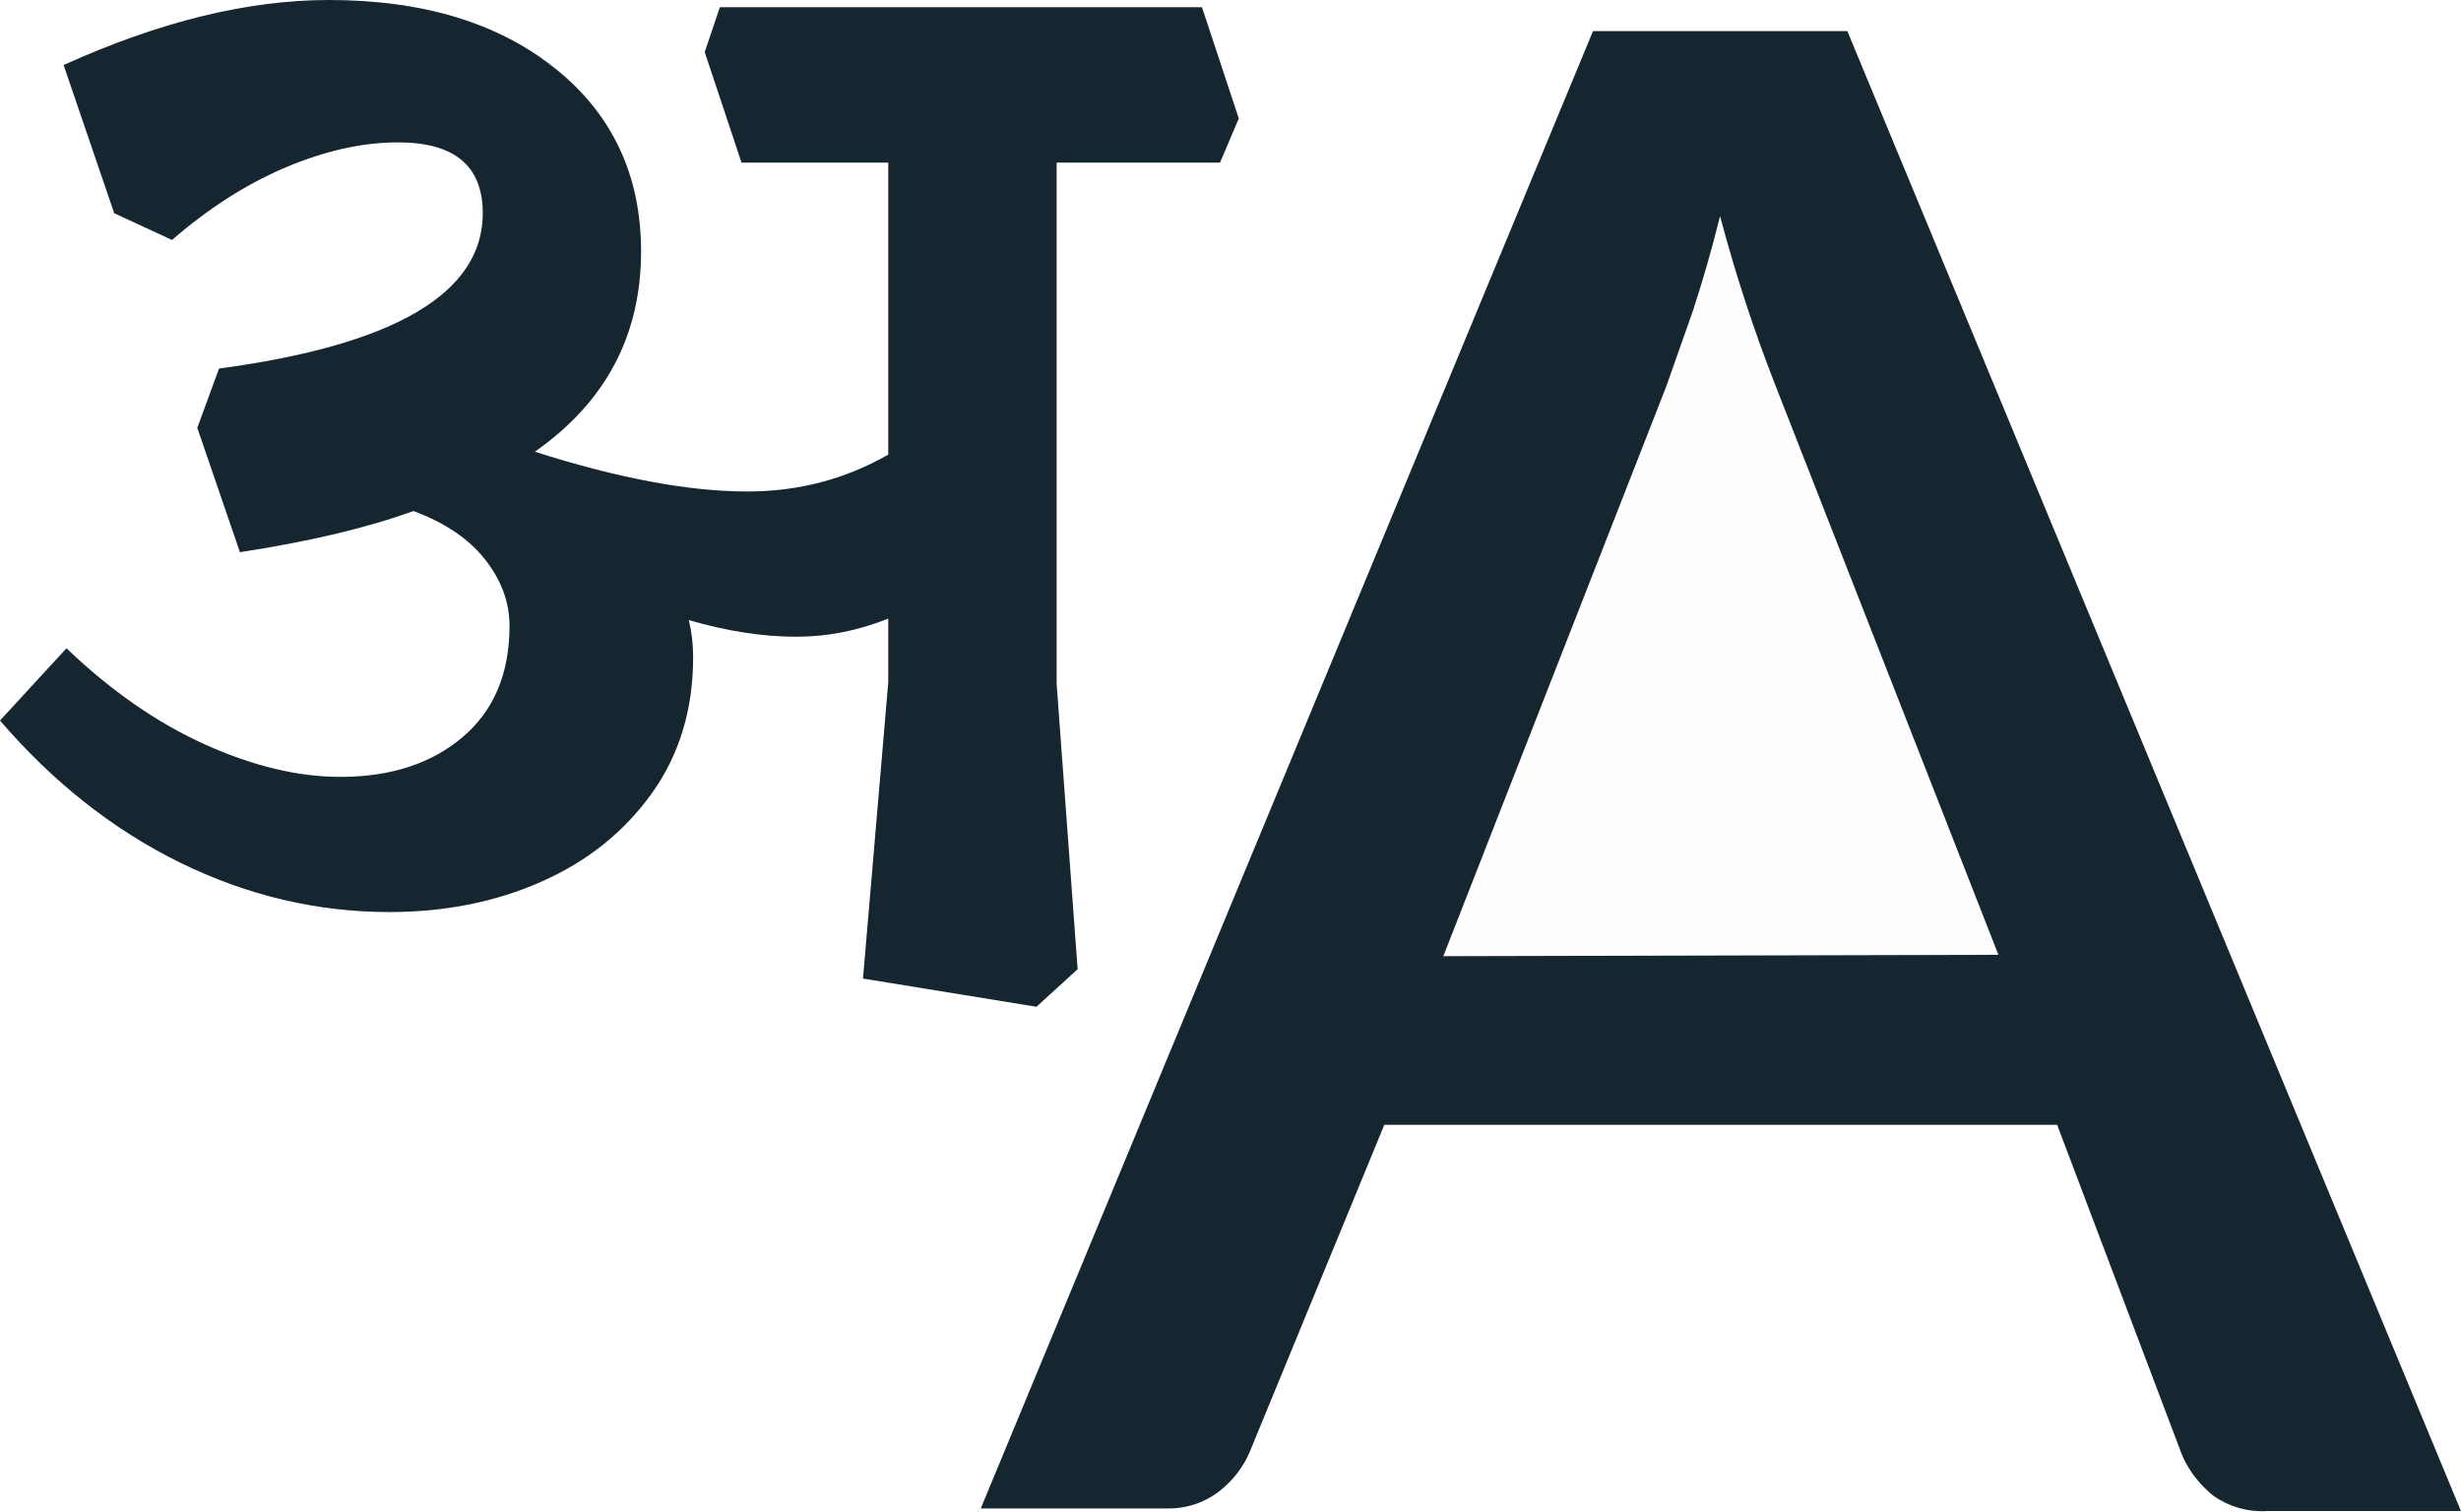
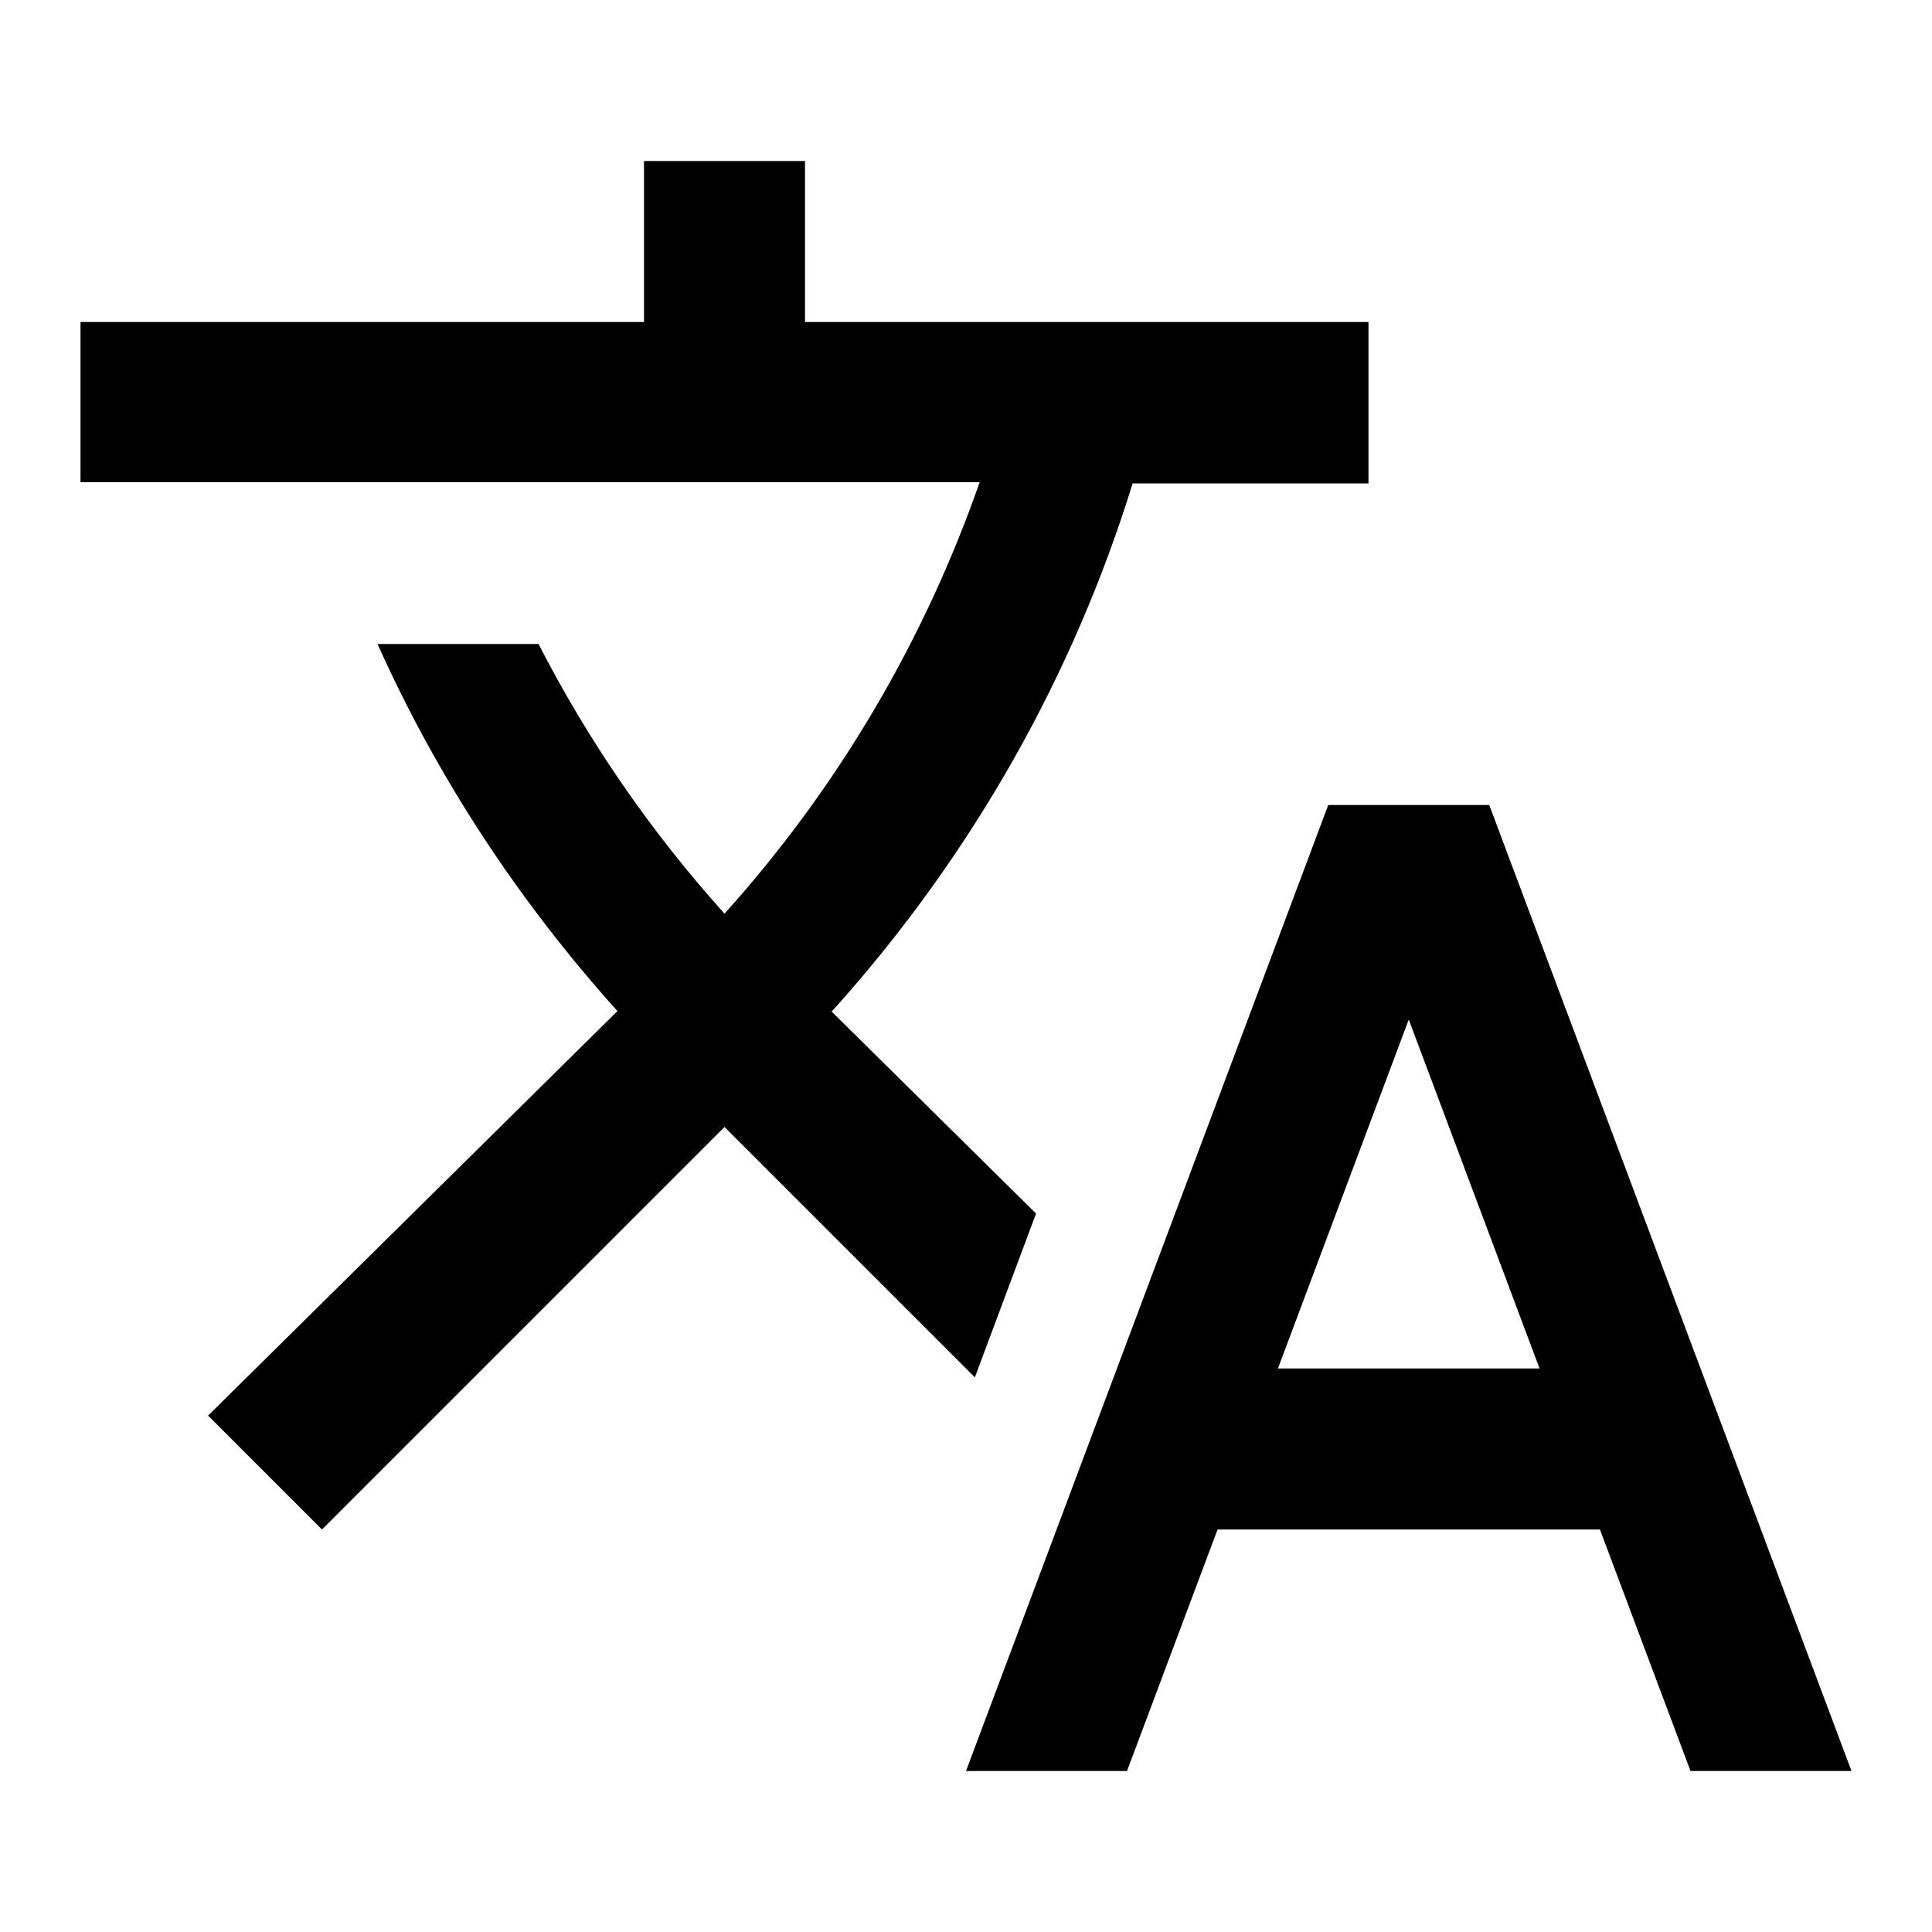
- <svg xmlns="http://www.w3.org/2000/svg" width="26.602" height="16.336" viewBox="0 0 26.602 16.336" version="1.1" id="svg13">
-   <defs id="defs6" />
-   <g id="LANGUE" style="fill:none;fill-rule:evenodd;stroke:none;stroke-width:1" transform="translate(-0.3984375,-7.664062)">
-     <g id="Group-19" transform="translate(0,7)">
-       <path d="m 27,16.998 h -2.095 c -0.207,0.013 -0.413,-0.047 -0.581,-0.165 -0.146,-0.118 -0.262,-0.265 -0.336,-0.433 l -1.353,-3.577 h -7.273 l -1.455,3.536 c -0.069,0.161 -0.178,0.306 -0.319,0.417 -0.163,0.131 -0.37,0.2 -0.582,0.194 H 11 L 17.618,1 h 2.749 z" id="Fill-1" style="fill:#152631" />
-       <path d="M 22,10.985 19.587,4.823 C 19.354,4.228 19.155,3.617 18.991,3 18.902,3.363 18.803,3.7 18.701,4.015 L 18.411,4.838 16,11 Z" id="Fill-3" style="fill:#fefefe" />
-       <path d="m 11.82,8.055 0.227,3.086 -0.445,0.406 L 9.727,11.242 10,8.039 v -0.688 C 9.672,7.482 9.341,7.547 9.008,7.547 8.643,7.547 8.255,7.487 7.844,7.367 7.875,7.497 7.891,7.63 7.891,7.766 c 0,0.568 -0.15,1.06 -0.449,1.477 C 7.142,9.659 6.745,9.977 6.25,10.195 5.755,10.414 5.208,10.523 4.609,10.523 3.828,10.523 3.076,10.346 2.352,9.992 1.628,9.638 0.977,9.125 0.398,8.453 l 0.719,-0.781 C 1.596,8.13 2.095,8.477 2.613,8.711 3.132,8.945 3.62,9.062 4.078,9.062 4.62,9.062 5.06,8.919 5.398,8.633 5.737,8.346 5.906,7.945 5.906,7.43 5.906,7.174 5.818,6.935 5.641,6.711 5.464,6.487 5.206,6.313 4.867,6.188 4.367,6.37 3.742,6.518 2.992,6.633 L 2.531,5.289 2.766,4.648 C 4.667,4.393 5.617,3.833 5.617,2.969 c 0,-0.51 -0.305,-0.766 -0.914,-0.766 -0.385,0 -0.79,0.09 -1.215,0.27 C 3.064,2.652 2.654,2.914 2.258,3.258 L 1.633,2.969 1.086,1.367 C 2.122,0.898 3.078,0.664 3.953,0.664 c 1.016,0 1.832,0.247 2.449,0.742 0.617,0.495 0.926,1.154 0.926,1.977 0,0.906 -0.383,1.628 -1.148,2.164 0.896,0.286 1.661,0.43 2.297,0.43 C 9.029,5.977 9.536,5.844 10,5.578 V 2.422 H 8.414 L 8.016,1.227 8.18,0.742 h 5.211 l 0.398,1.203 -0.203,0.477 h -1.766 z" id="अ" style="fill:#152631" />
-     </g>
-   </g>
+ <svg xmlns="http://www.w3.org/2000/svg" width="48" height="48" viewBox="0 0 48 48">
+   <path d="M25.74 30.15l-5.08-5.02.06-.06c3.48-3.88 5.96-8.34 7.42-13.06H34V8H20V4h-4v4H2v3.98h22.34C22.99 15.84 20.88 19.5 18 22.7c-1.86-2.07-3.4-4.32-4.62-6.7h-4c1.46 3.26 3.46 6.34 5.96 9.12L5.17 35.17 8 38l10-10 6.22 6.22 1.52-4.07zM37 20h-4l-9 24h4l2.25-6h9.5L42 44h4l-9-24zm-5.25 14L35 25.33 38.25 34h-6.5z" />
</svg>
